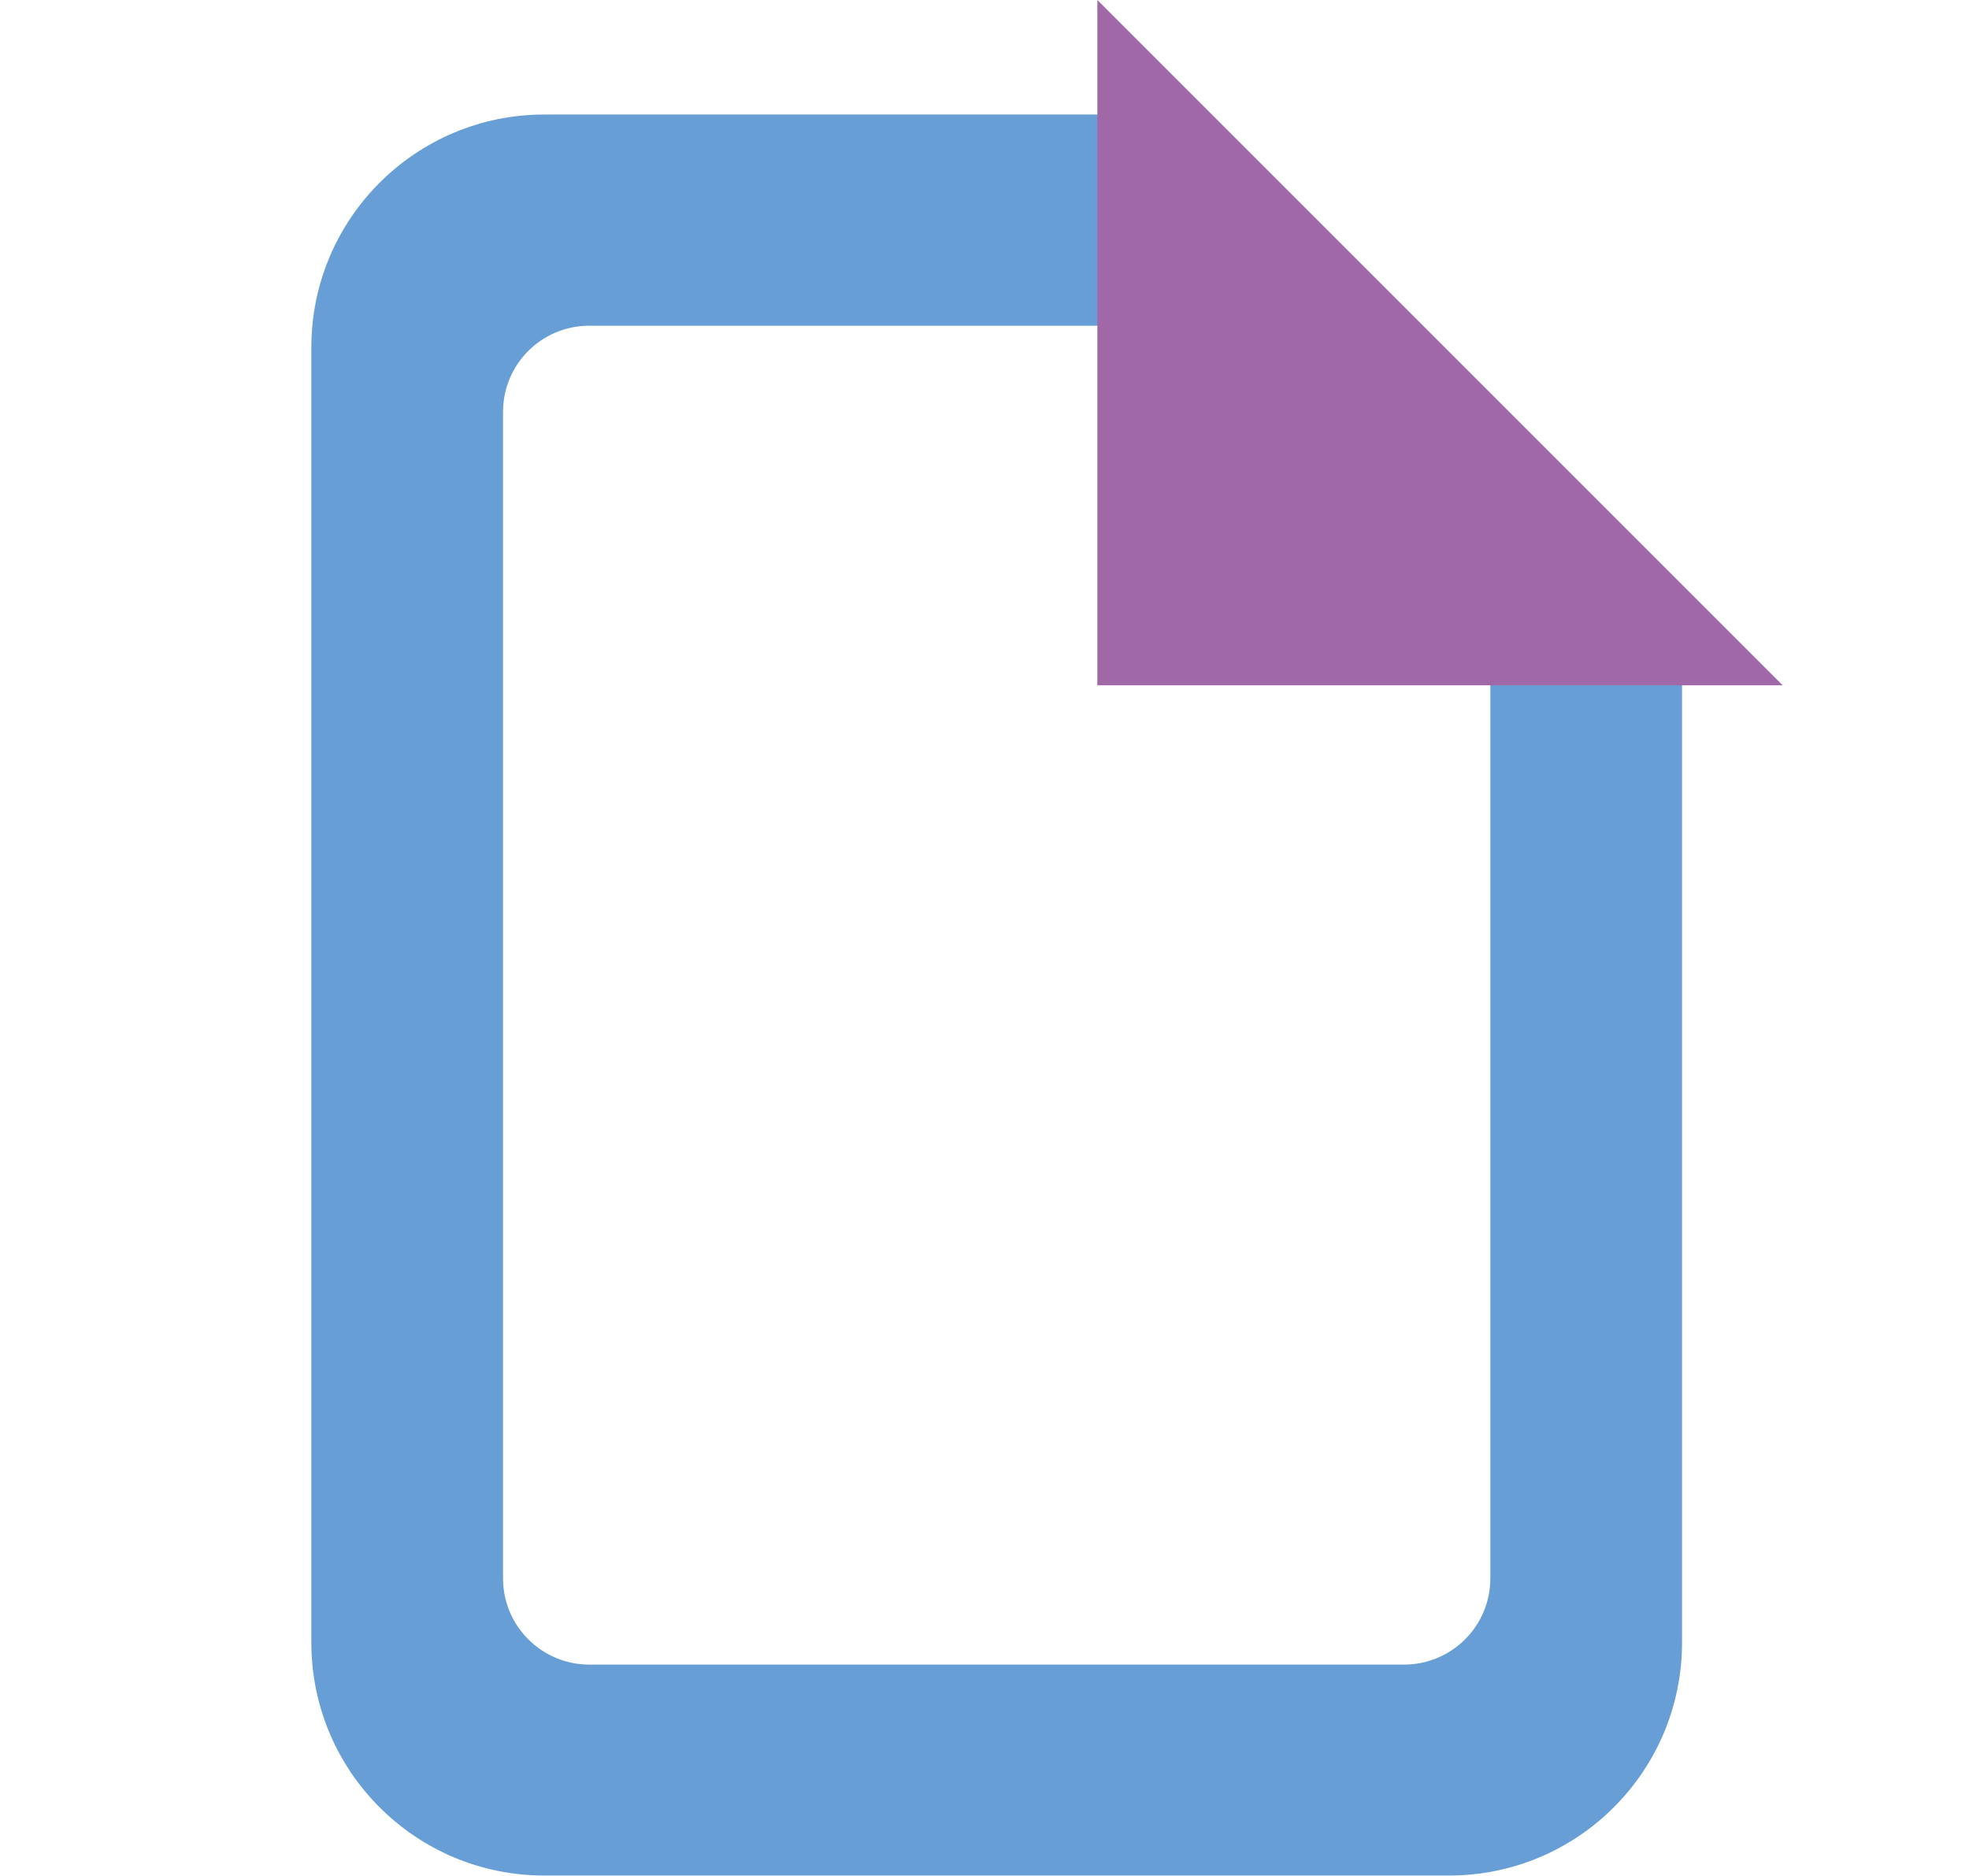
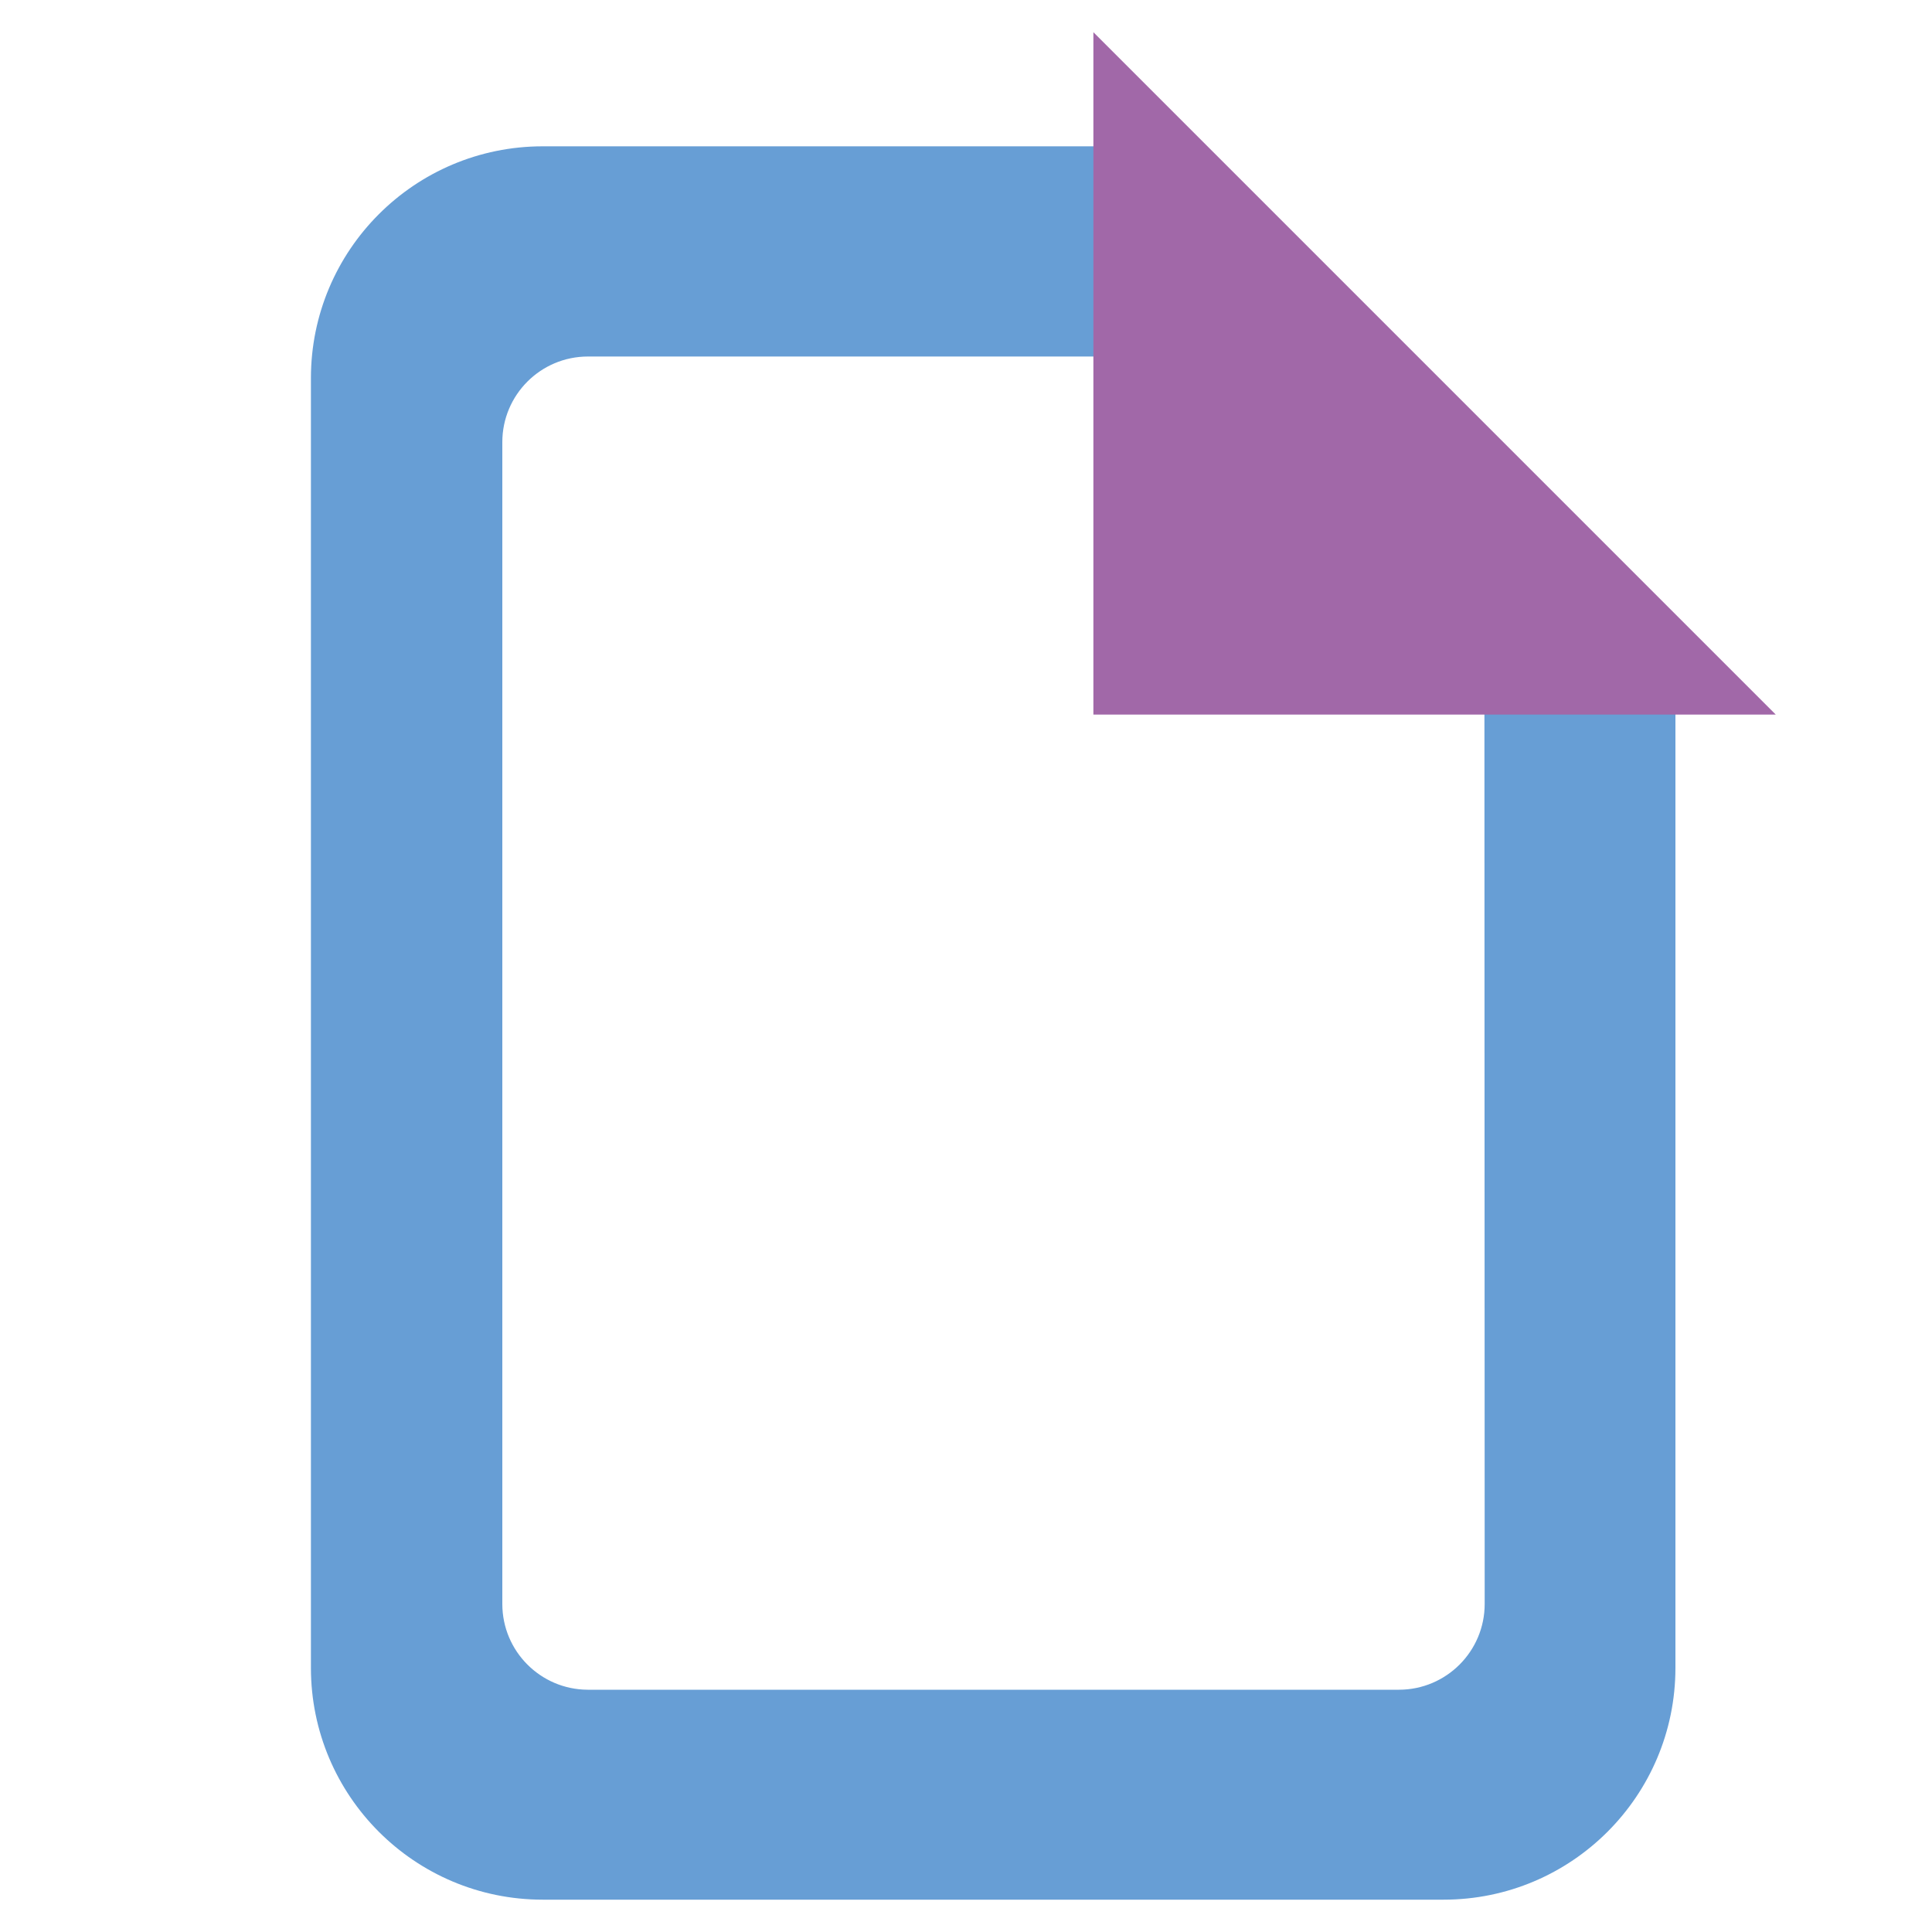
- <svg xmlns="http://www.w3.org/2000/svg" id="Layer_1" data-name="Layer 1" viewBox="0 0 157.47 150">
+ <svg xmlns="http://www.w3.org/2000/svg" id="Layer_1" data-name="Layer 1" viewBox="0 0 150 150">
  <defs>
    <style>.cls-1{fill:#679ed5;}.cls-2{fill:#a168a8;}</style>
  </defs>
-   <path class="cls-1" d="M123.53,131.37a7.65,7.65,0,0,1-7.64,7.64H43.53a7.65,7.65,0,0,1-7.64-7.64V27.8a7.65,7.65,0,0,1,7.64-7.64H95.1v-11H43.53A18.63,18.63,0,0,0,24.9,27.8V131.37A18.63,18.63,0,0,0,43.53,150h72.36a18.63,18.63,0,0,0,18.63-18.63V50.25h-11Z" />
-   <path class="cls-1" d="M119.19,126.24a6.9,6.9,0,0,1-6.89,6.89H47.12a6.9,6.9,0,0,1-6.89-6.89V32.93a6.89,6.89,0,0,1,6.89-6.88H93.58V16.14H47.12A16.79,16.79,0,0,0,30.33,32.93v93.31A16.79,16.79,0,0,0,47.12,143H112.3a16.79,16.79,0,0,0,16.79-16.79V53.16h-9.9Z" />
-   <polyline class="cls-2" points="142.57 54.81 87.76 54.81 87.76 0" />
+   <path class="cls-1" d="M119.47,129.49a7.4,7.4,0,0,1-7.39,7.39H42.14a7.4,7.4,0,0,1-7.39-7.39V29.38A7.4,7.4,0,0,1,42.14,22H92V11.36H42.14a18,18,0,0,0-18,18V129.49a18,18,0,0,0,18,18h69.94a18,18,0,0,0,18-18V51.08H119.47Z" />
+   <path class="cls-1" d="M115.27,124.53a6.66,6.66,0,0,1-6.65,6.66h-63A6.66,6.66,0,0,1,39,124.53V34.33a6.65,6.65,0,0,1,6.65-6.65H90.52V18.11H45.6A16.23,16.23,0,0,0,29.37,34.33v90.2A16.23,16.23,0,0,0,45.6,140.76h63a16.23,16.23,0,0,0,16.22-16.23V53.88h-9.57Z" />
+   <polyline class="cls-2" points="137.87 55.48 84.89 55.48 84.89 2.5" />
</svg>
